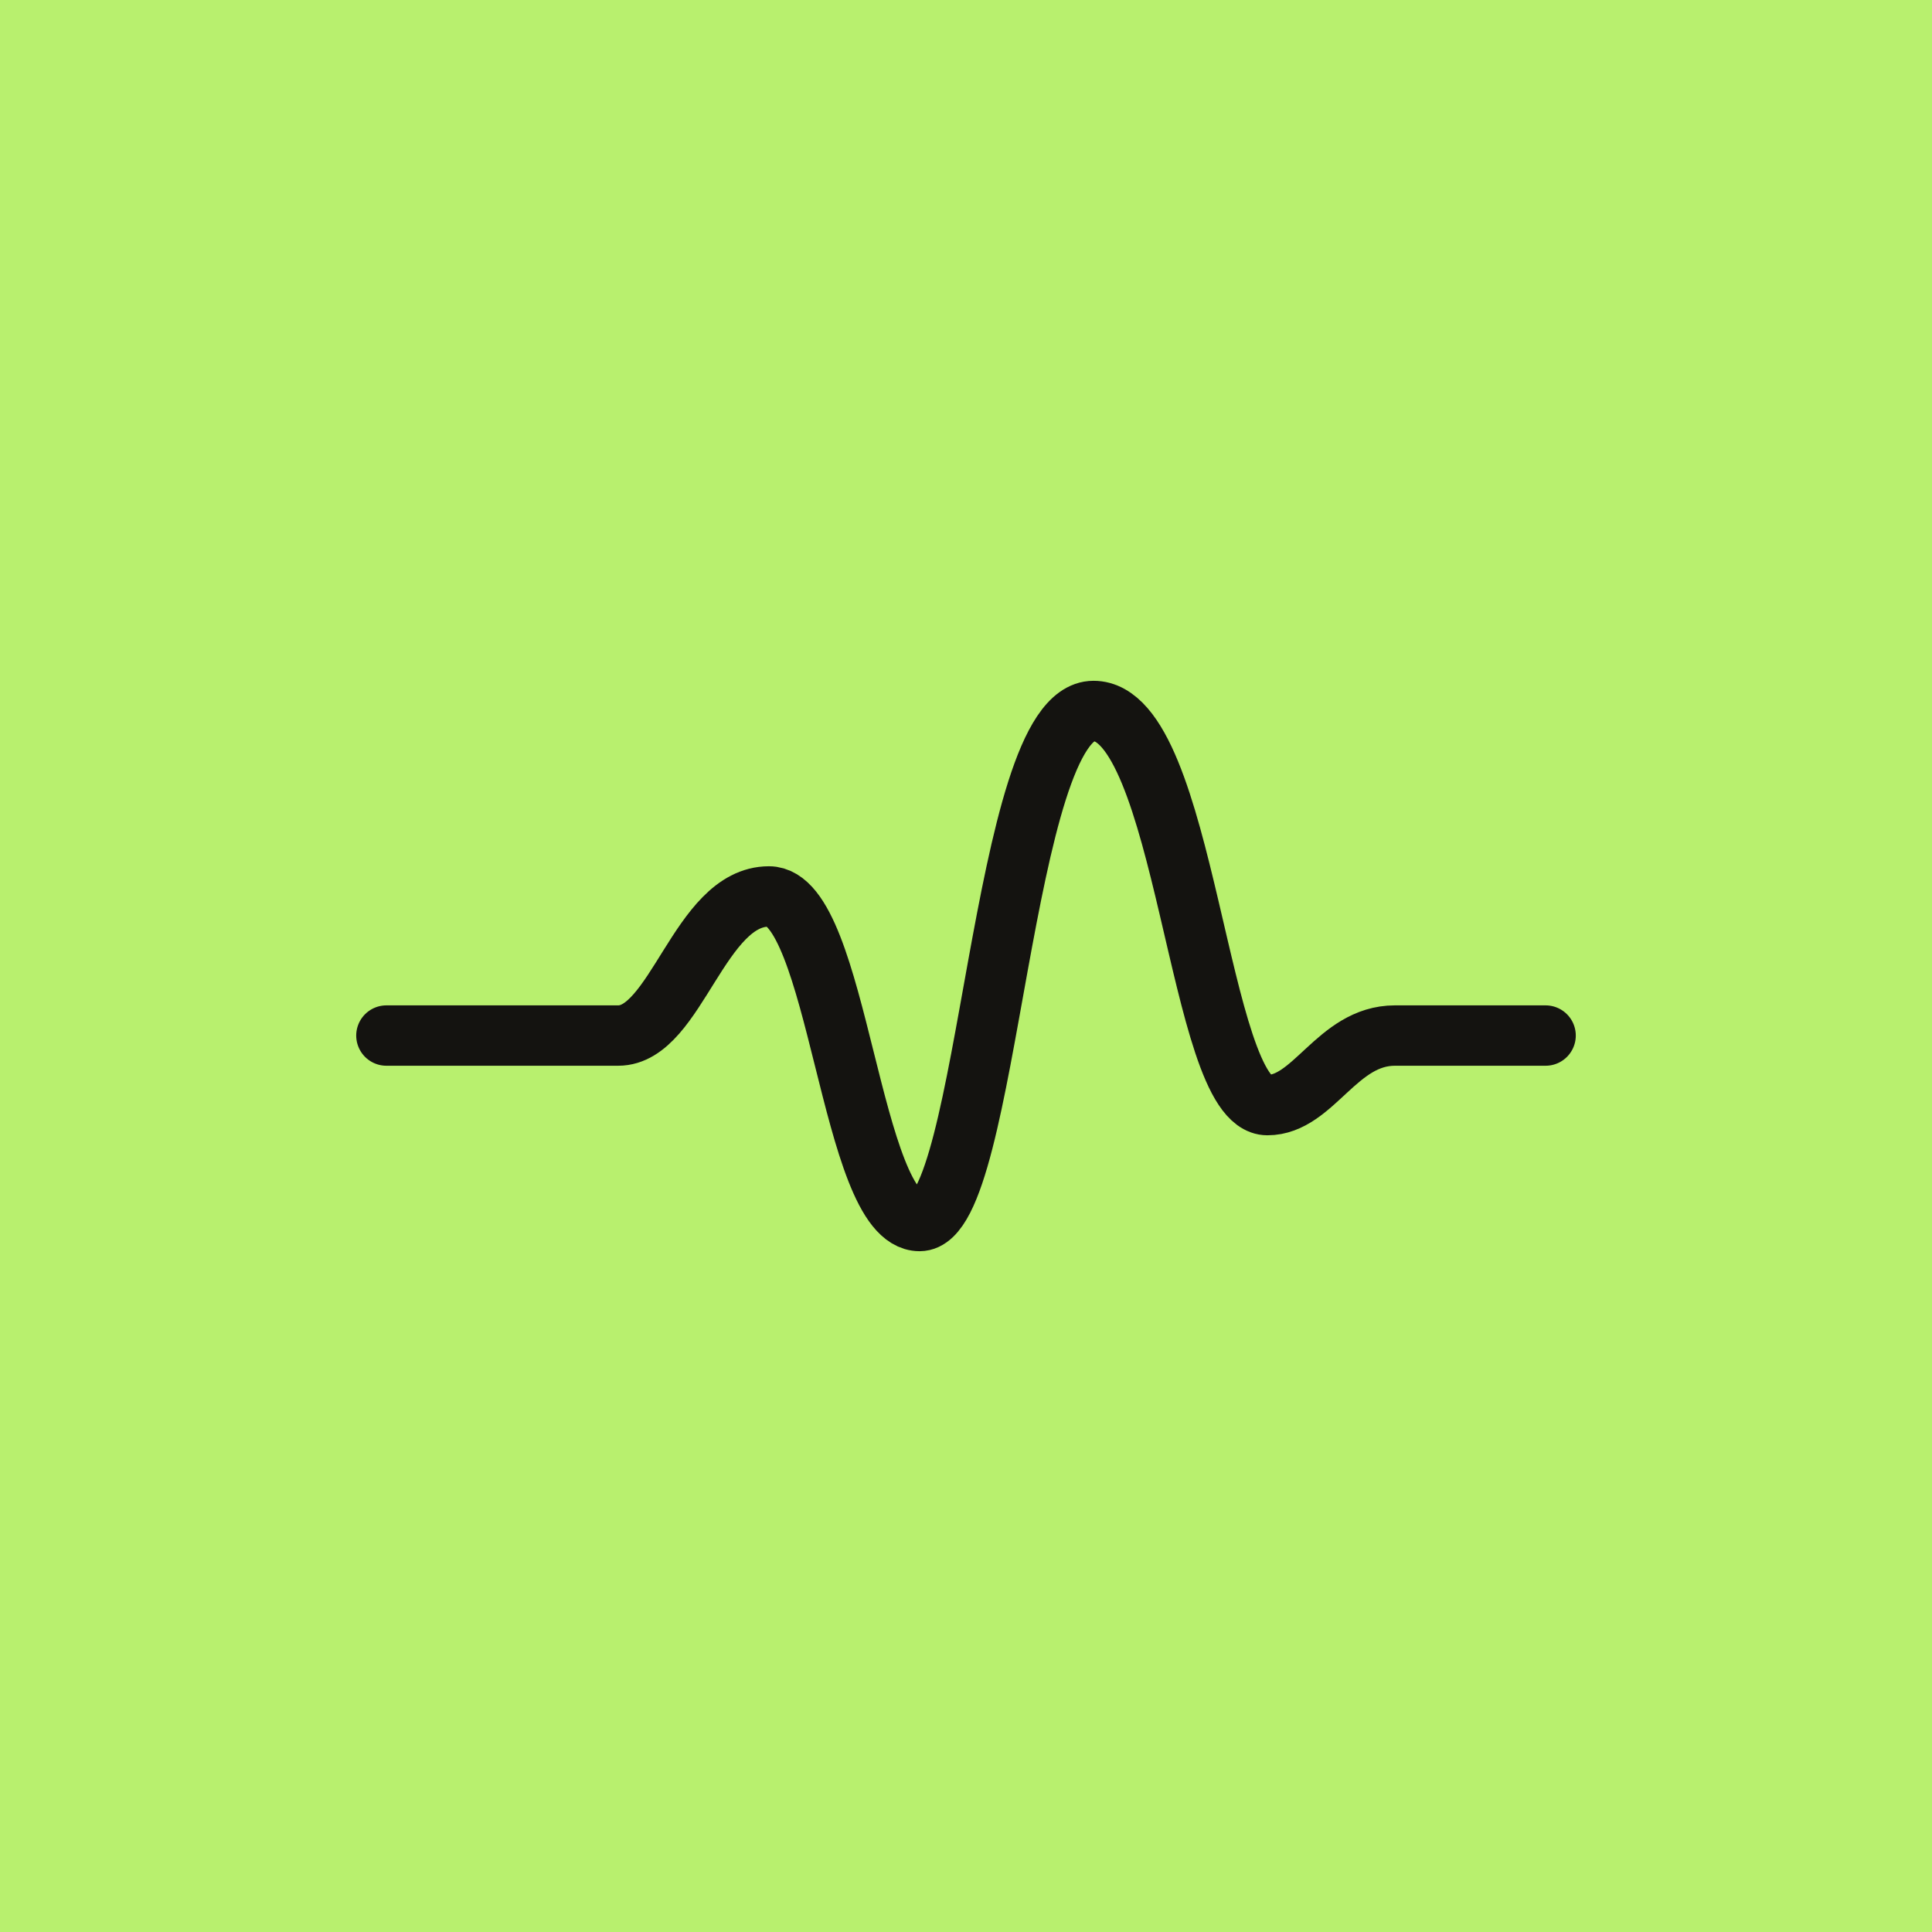
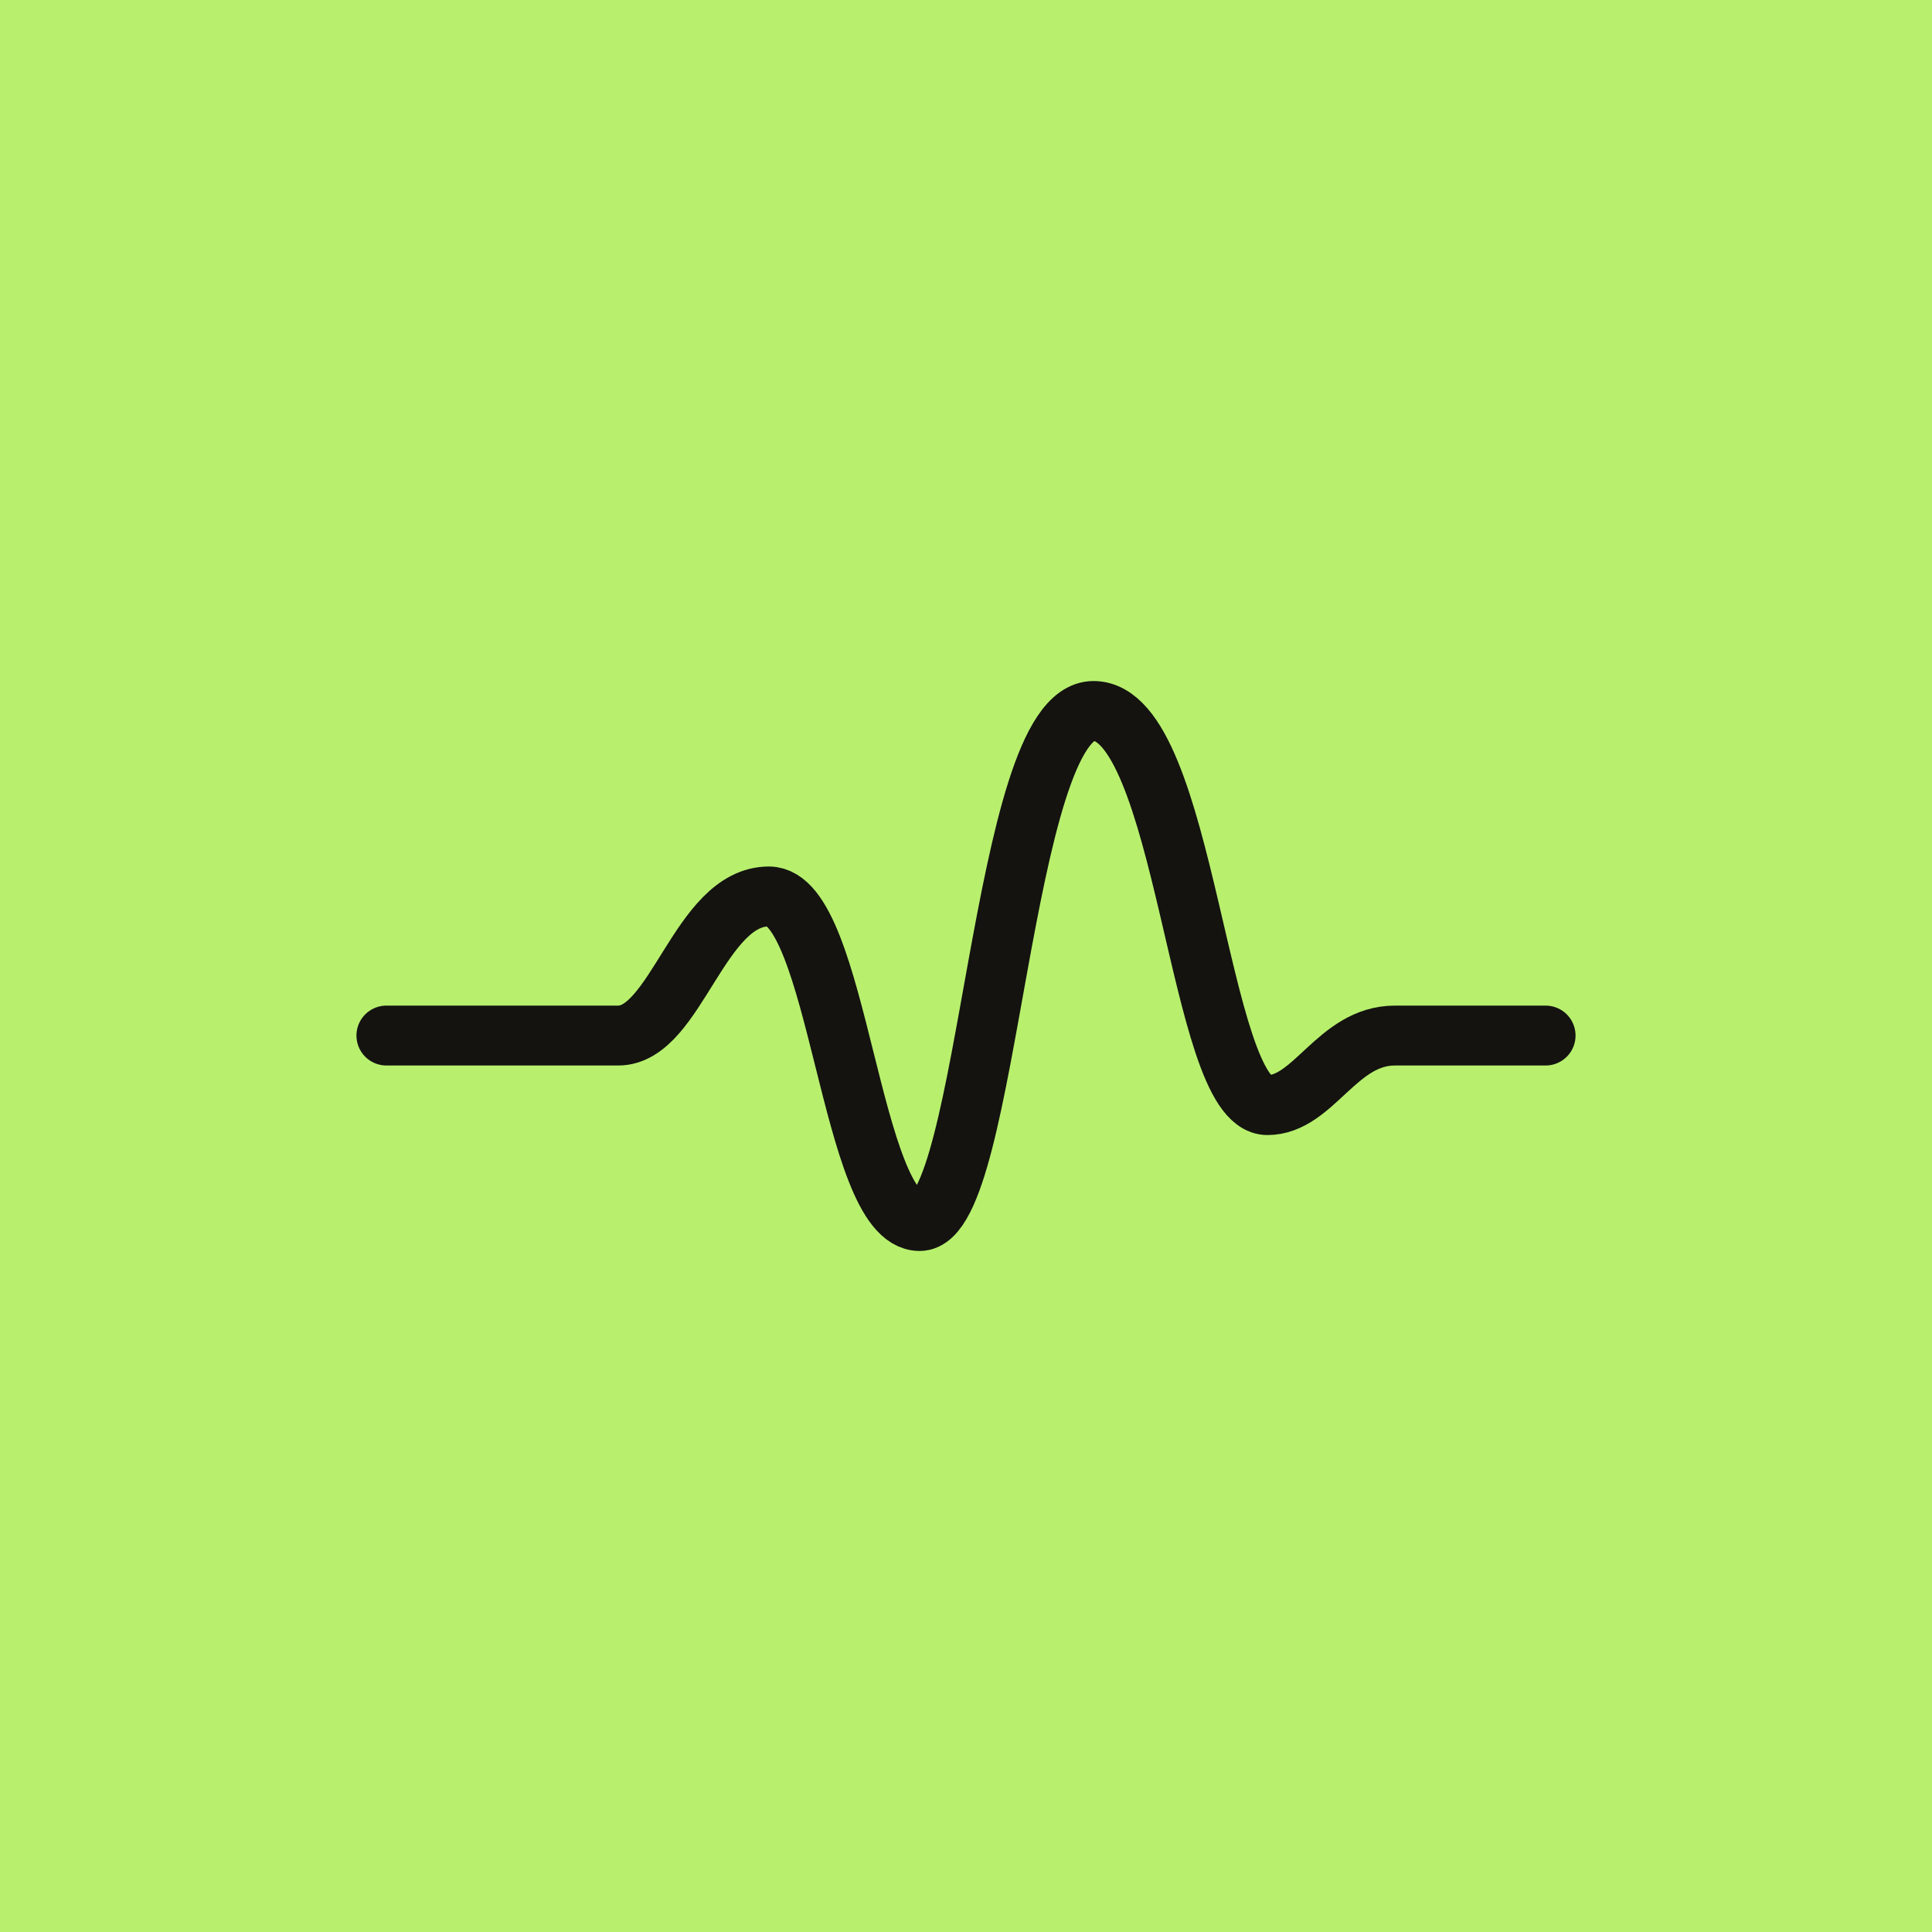
<svg xmlns="http://www.w3.org/2000/svg" width="512" height="512" viewBox="0 0 512 512" role="img" aria-label="noted">
  <rect width="512" height="512" fill="#B8F06E" />
-   <path d="M10 36 L30 36 C35 36 37 24 43 24 C49 24 50 52 56 52 C62 52 63 8 71 8 C79 8 80 42 86 42 C90 42 92 36 97 36 L110 36" transform="translate(71.68 163.84) scale(3.072)" fill="none" stroke="#141310" stroke-width="5.208" stroke-linecap="round" stroke-linejoin="round" />
+   <path d="M10 36 L30 36 C35 36 37 24 43 24 C49 24 50 52 56 52 C62 52 63 8 71 8 C79 8 80 42 86 42 C90 42 92 36 97 36 L110 36" transform="translate(71.68 163.84) scale(3.072)" fill="none" stroke="#141310" stroke-width="5.167" stroke-linecap="round" stroke-linejoin="round" />
</svg>
